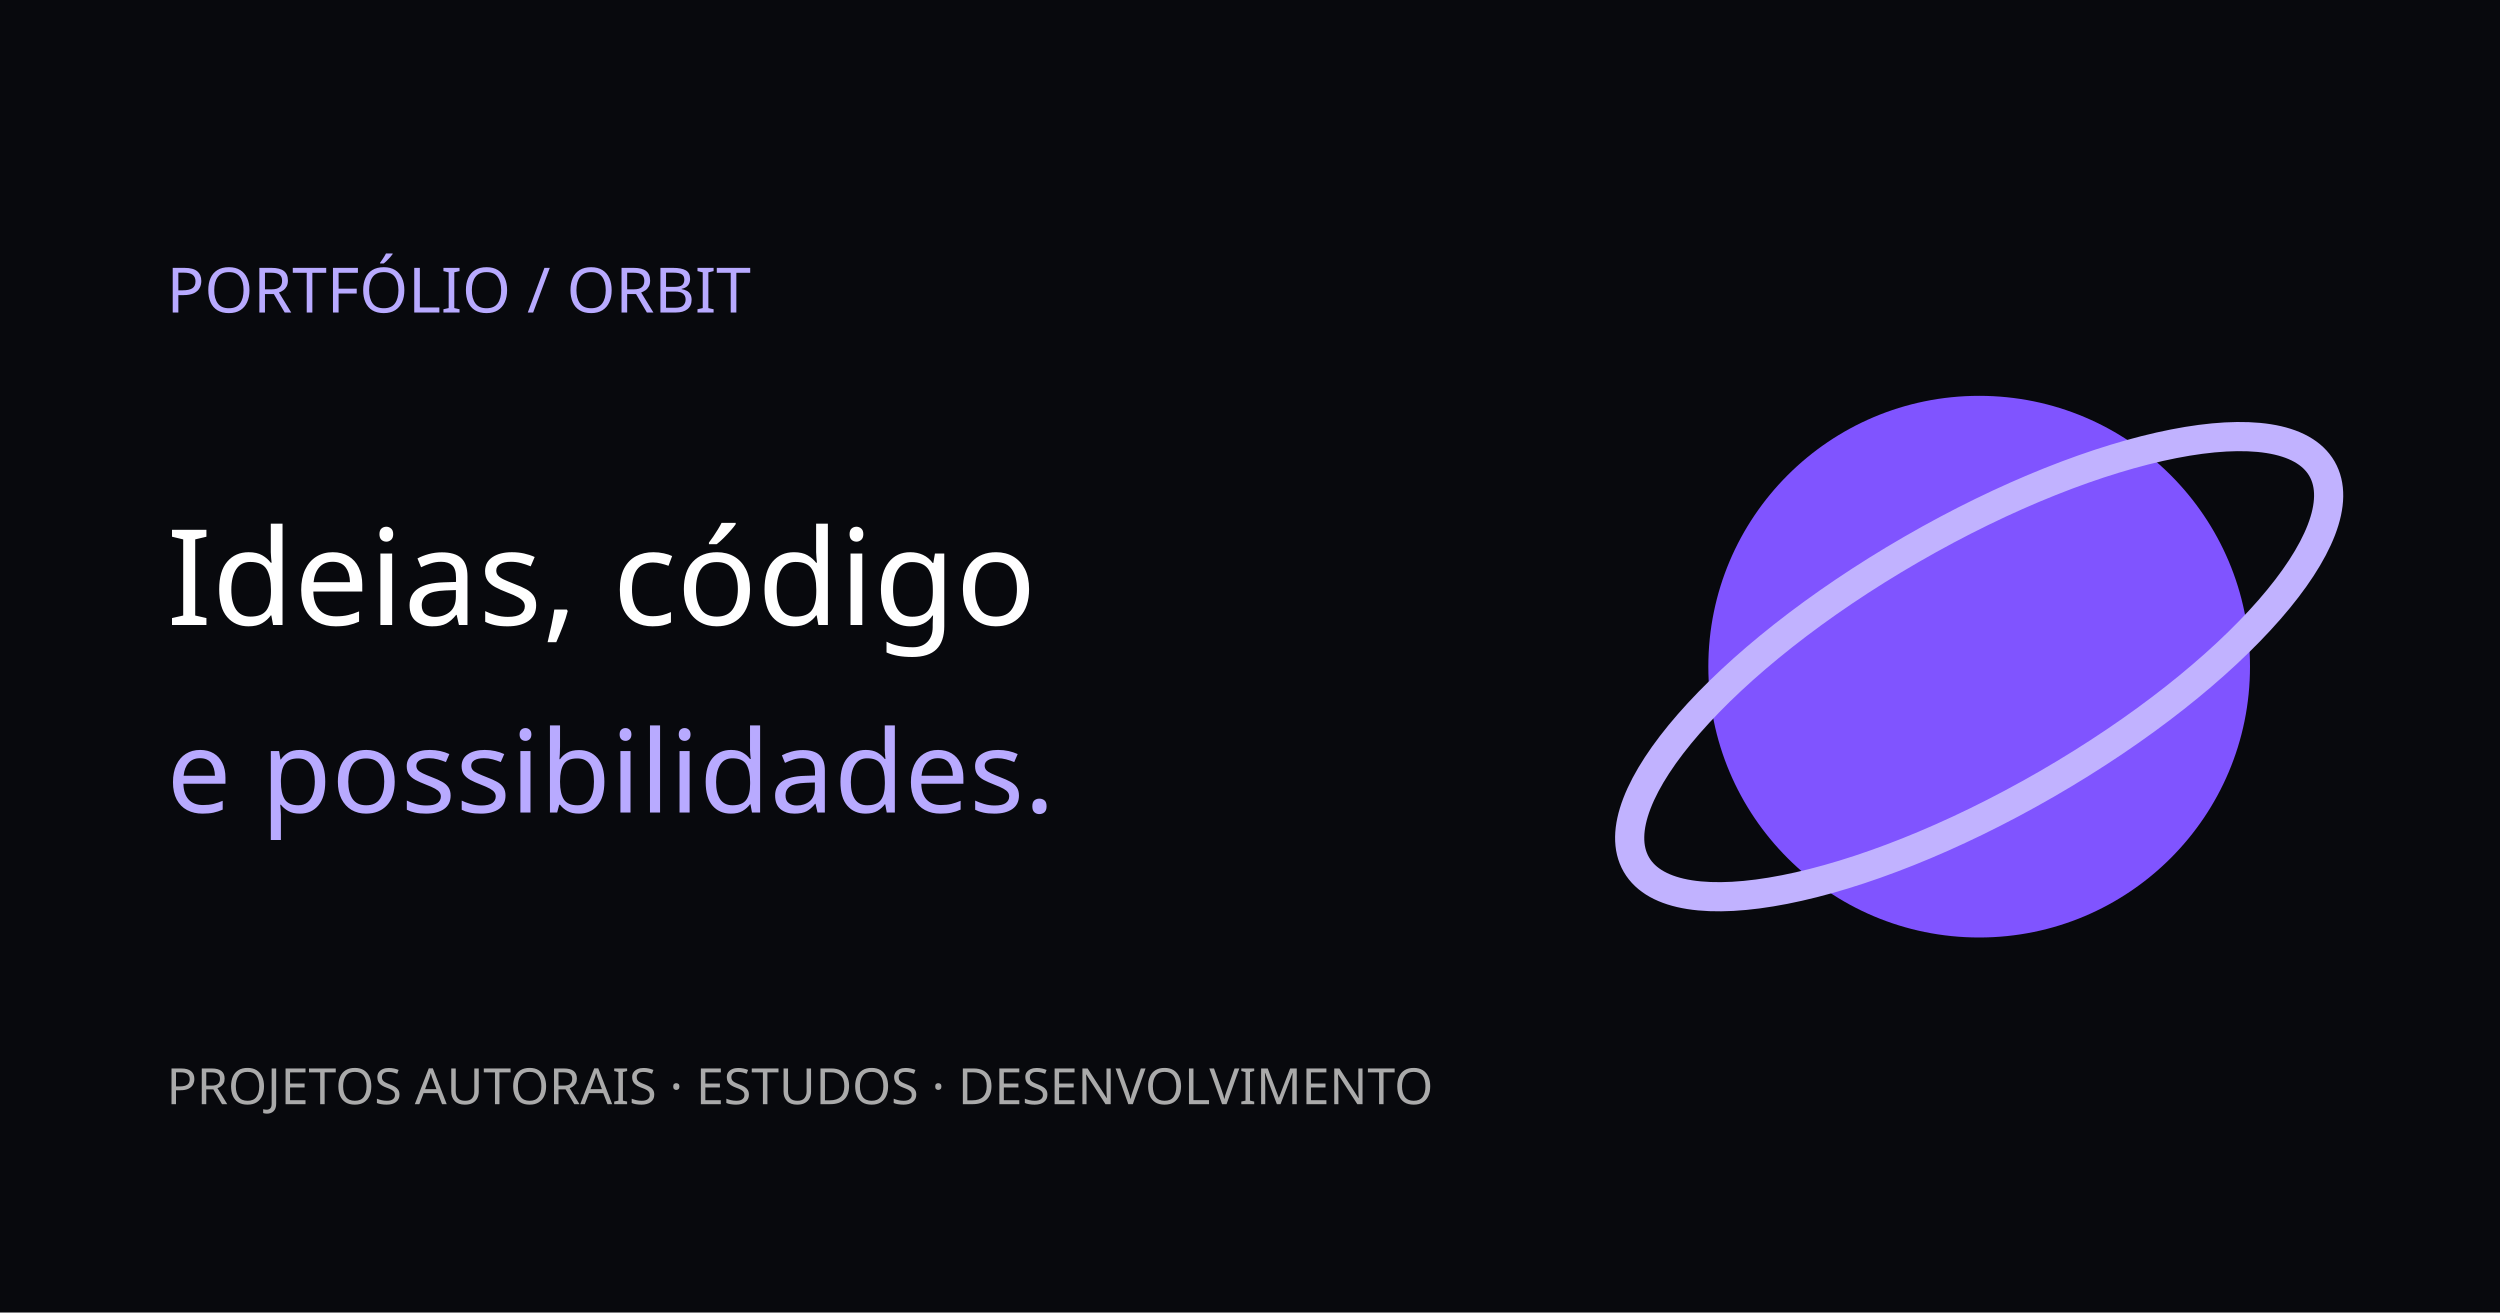
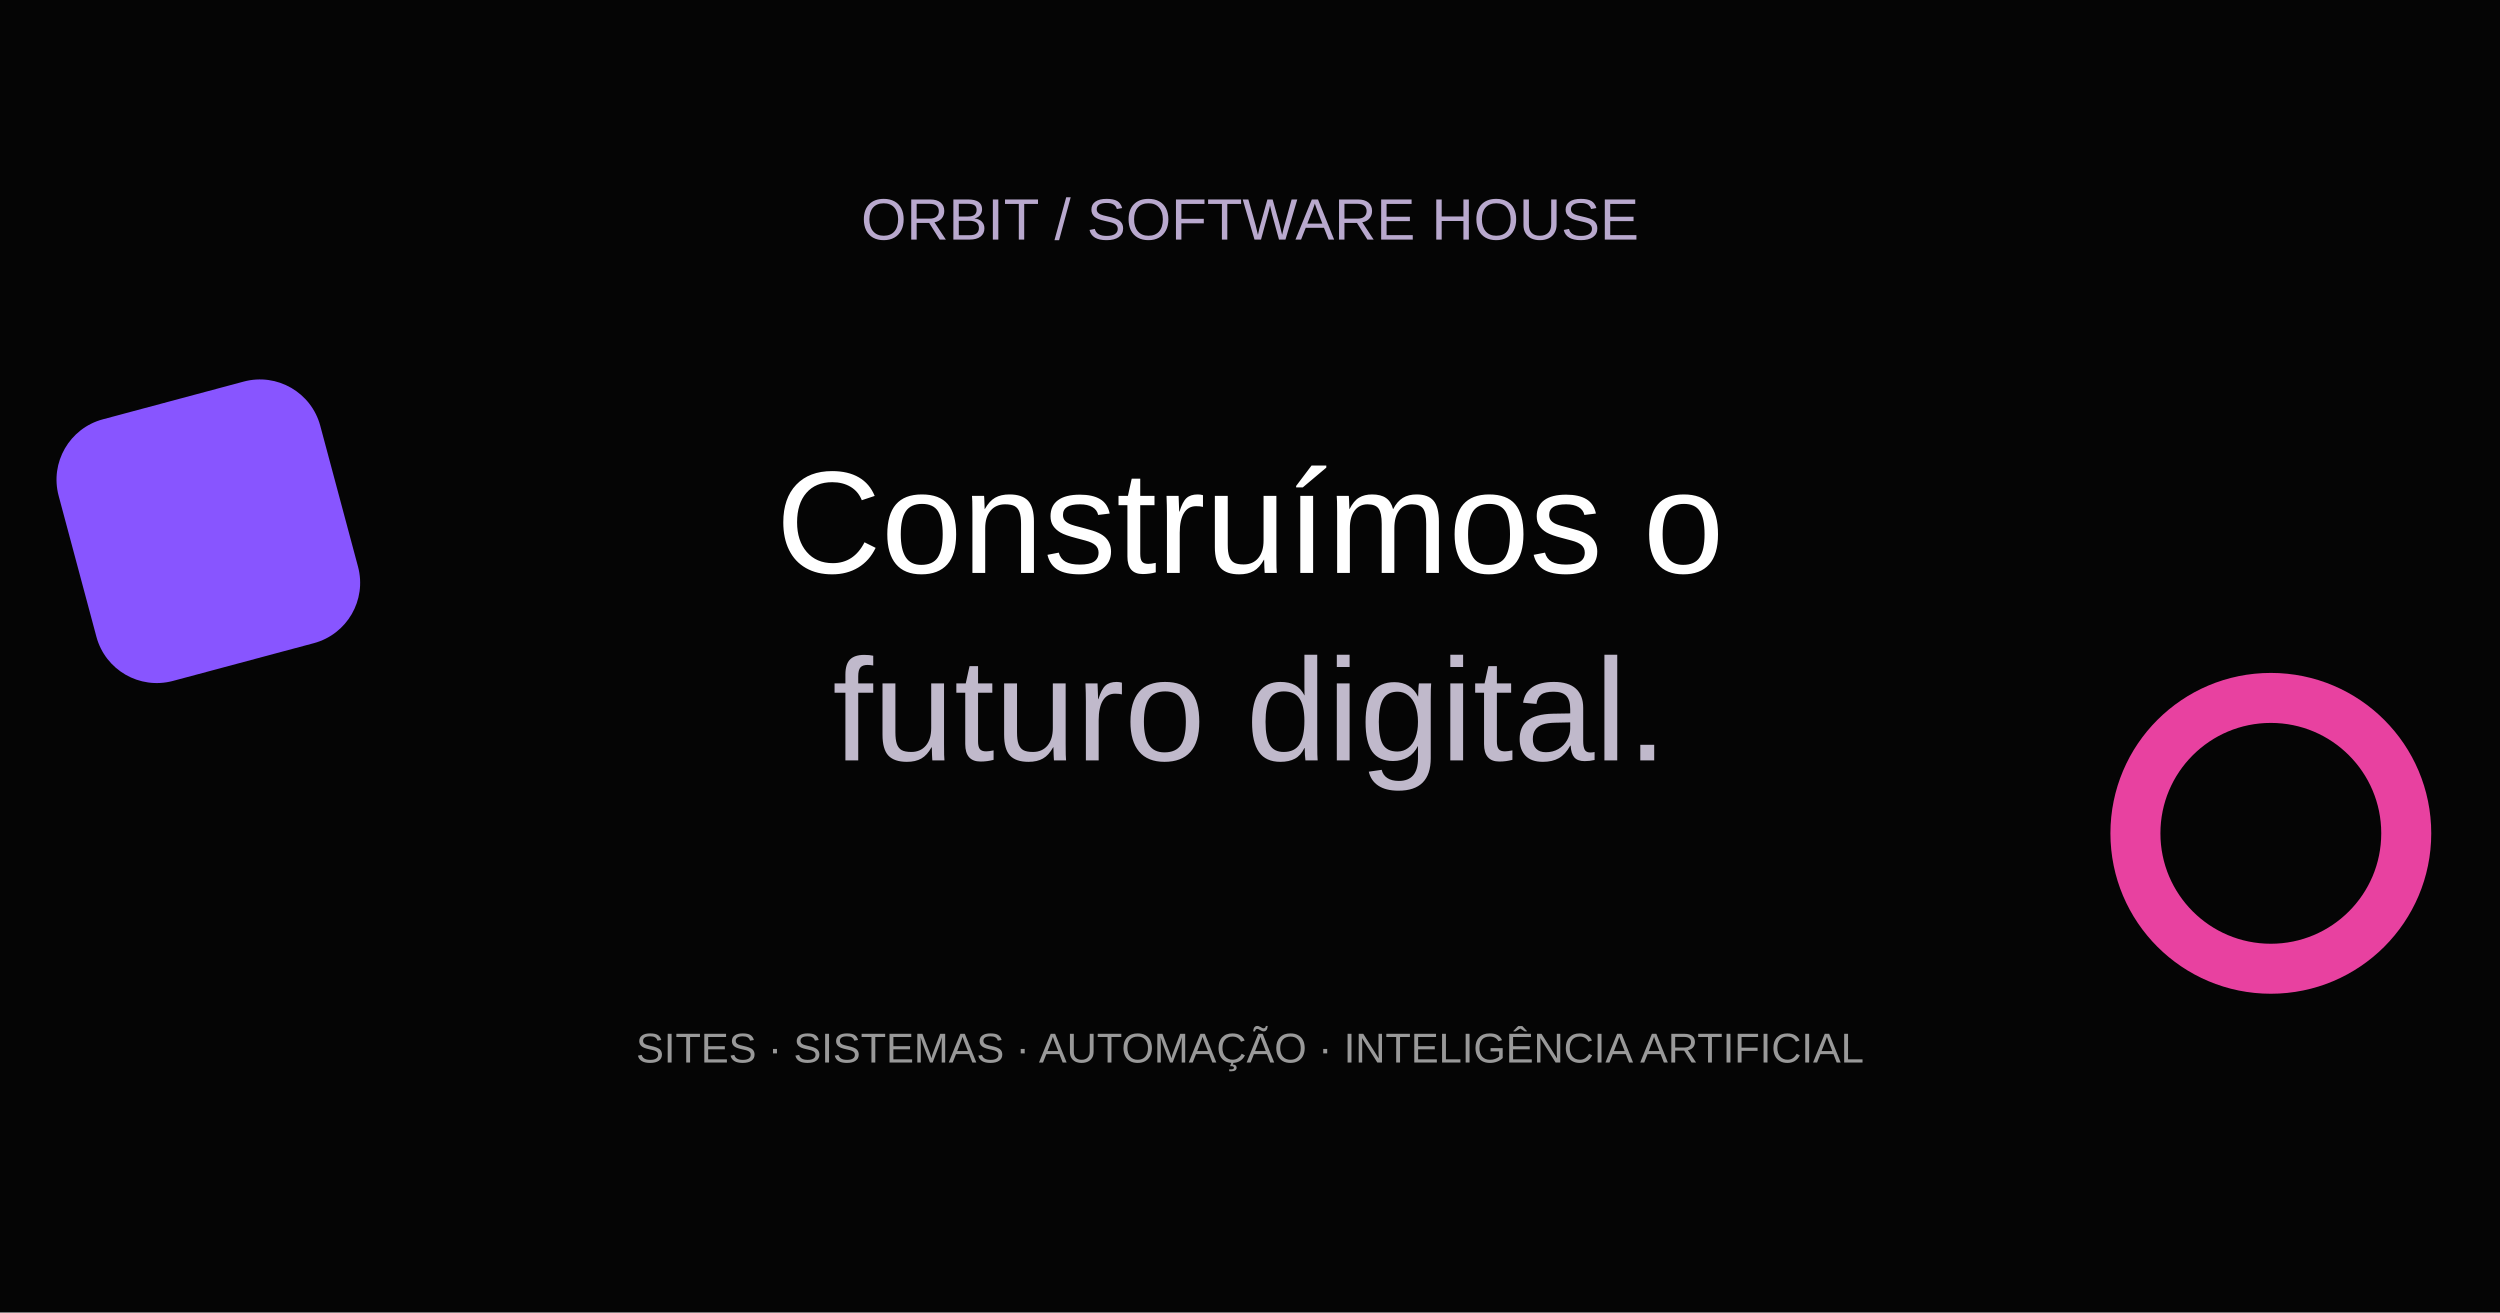
<svg xmlns="http://www.w3.org/2000/svg" width="1200" height="630">
-   <rect width="1200" height="630" fill="#08090d" />
-   <circle cx="950" cy="320" r="130" fill="#8054ff" />
-   <ellipse cx="950" cy="320" rx="190" ry="65" fill="none" stroke="#c1b2ff" stroke-width="14" transform="rotate(-30 950 320)" />
-   <text x="80" y="150" fill="#b8aaff" font-family="sans-serif" font-size="30">PORTFÓLIO / ORBIT</text>
-   <text x="80" y="300" fill="white" font-family="sans-serif" font-size="64">Ideias, código</text>
-   <text x="80" y="390" fill="#b8aaff" font-family="sans-serif" font-size="55">e possibilidades.</text>
-   <text x="80" y="530" fill="#aaa" font-family="sans-serif" font-size="24">PROJETOS AUTORAIS · ESTUDOS · DESENVOLVIMENTO</text>
+   <rect width="1200" height="630" fill="#050505" />
+   <g font-family="Arial,sans-serif" text-anchor="middle">
+     <text x="600" y="115" font-size="28" fill="#b9a9ce">ORBIT / SOFTWARE HOUSE</text>
+     <text x="600" y="275" font-size="70" fill="white">Construímos o</text>
+     <text x="600" y="365" font-size="70" fill="#c0b9cb">futuro digital.</text>
+     <text x="600" y="510" font-size="20" fill="#999">SITES · SISTEMAS · AUTOMAÇÃO · INTELIGÊNCIA ARTIFICIAL</text>
+   </g>
+   <rect x="35" y="190" width="130" height="130" rx="30" fill="#8855ff" transform="rotate(-15 100 255)" />
+   <circle cx="1090" cy="400" r="65" fill="none" stroke="#e841a0" stroke-width="24" />
</svg>
